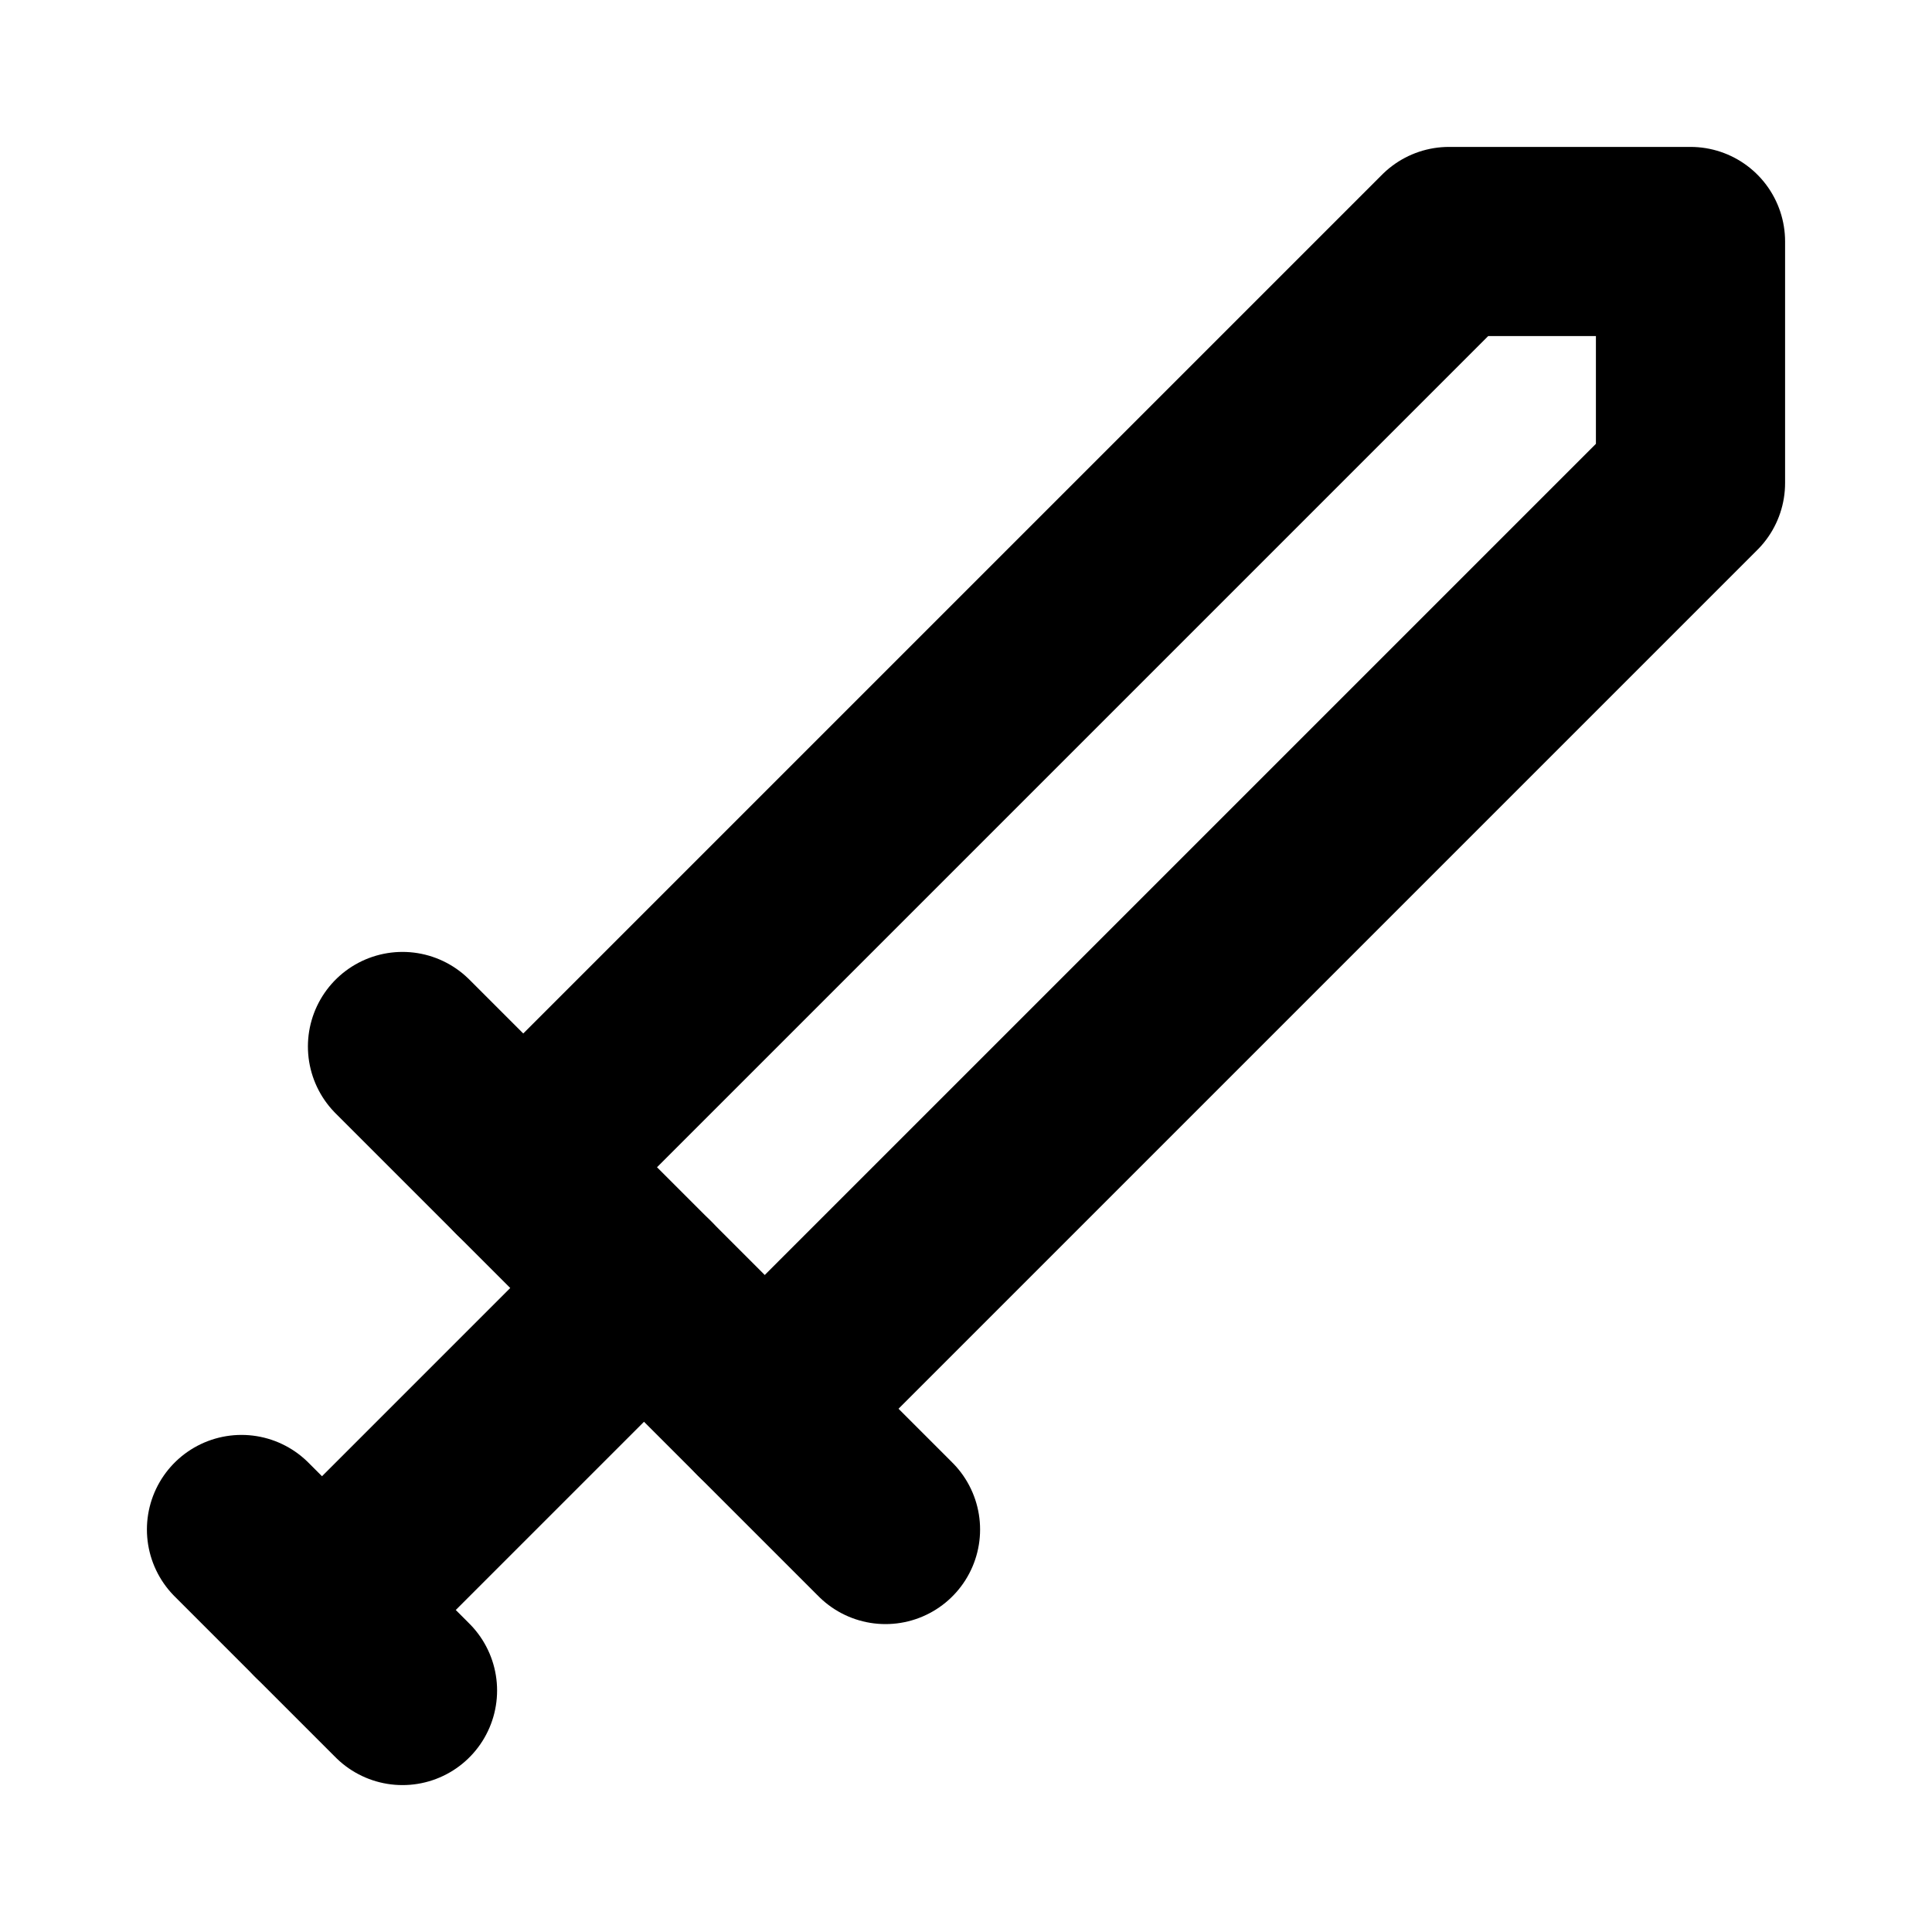
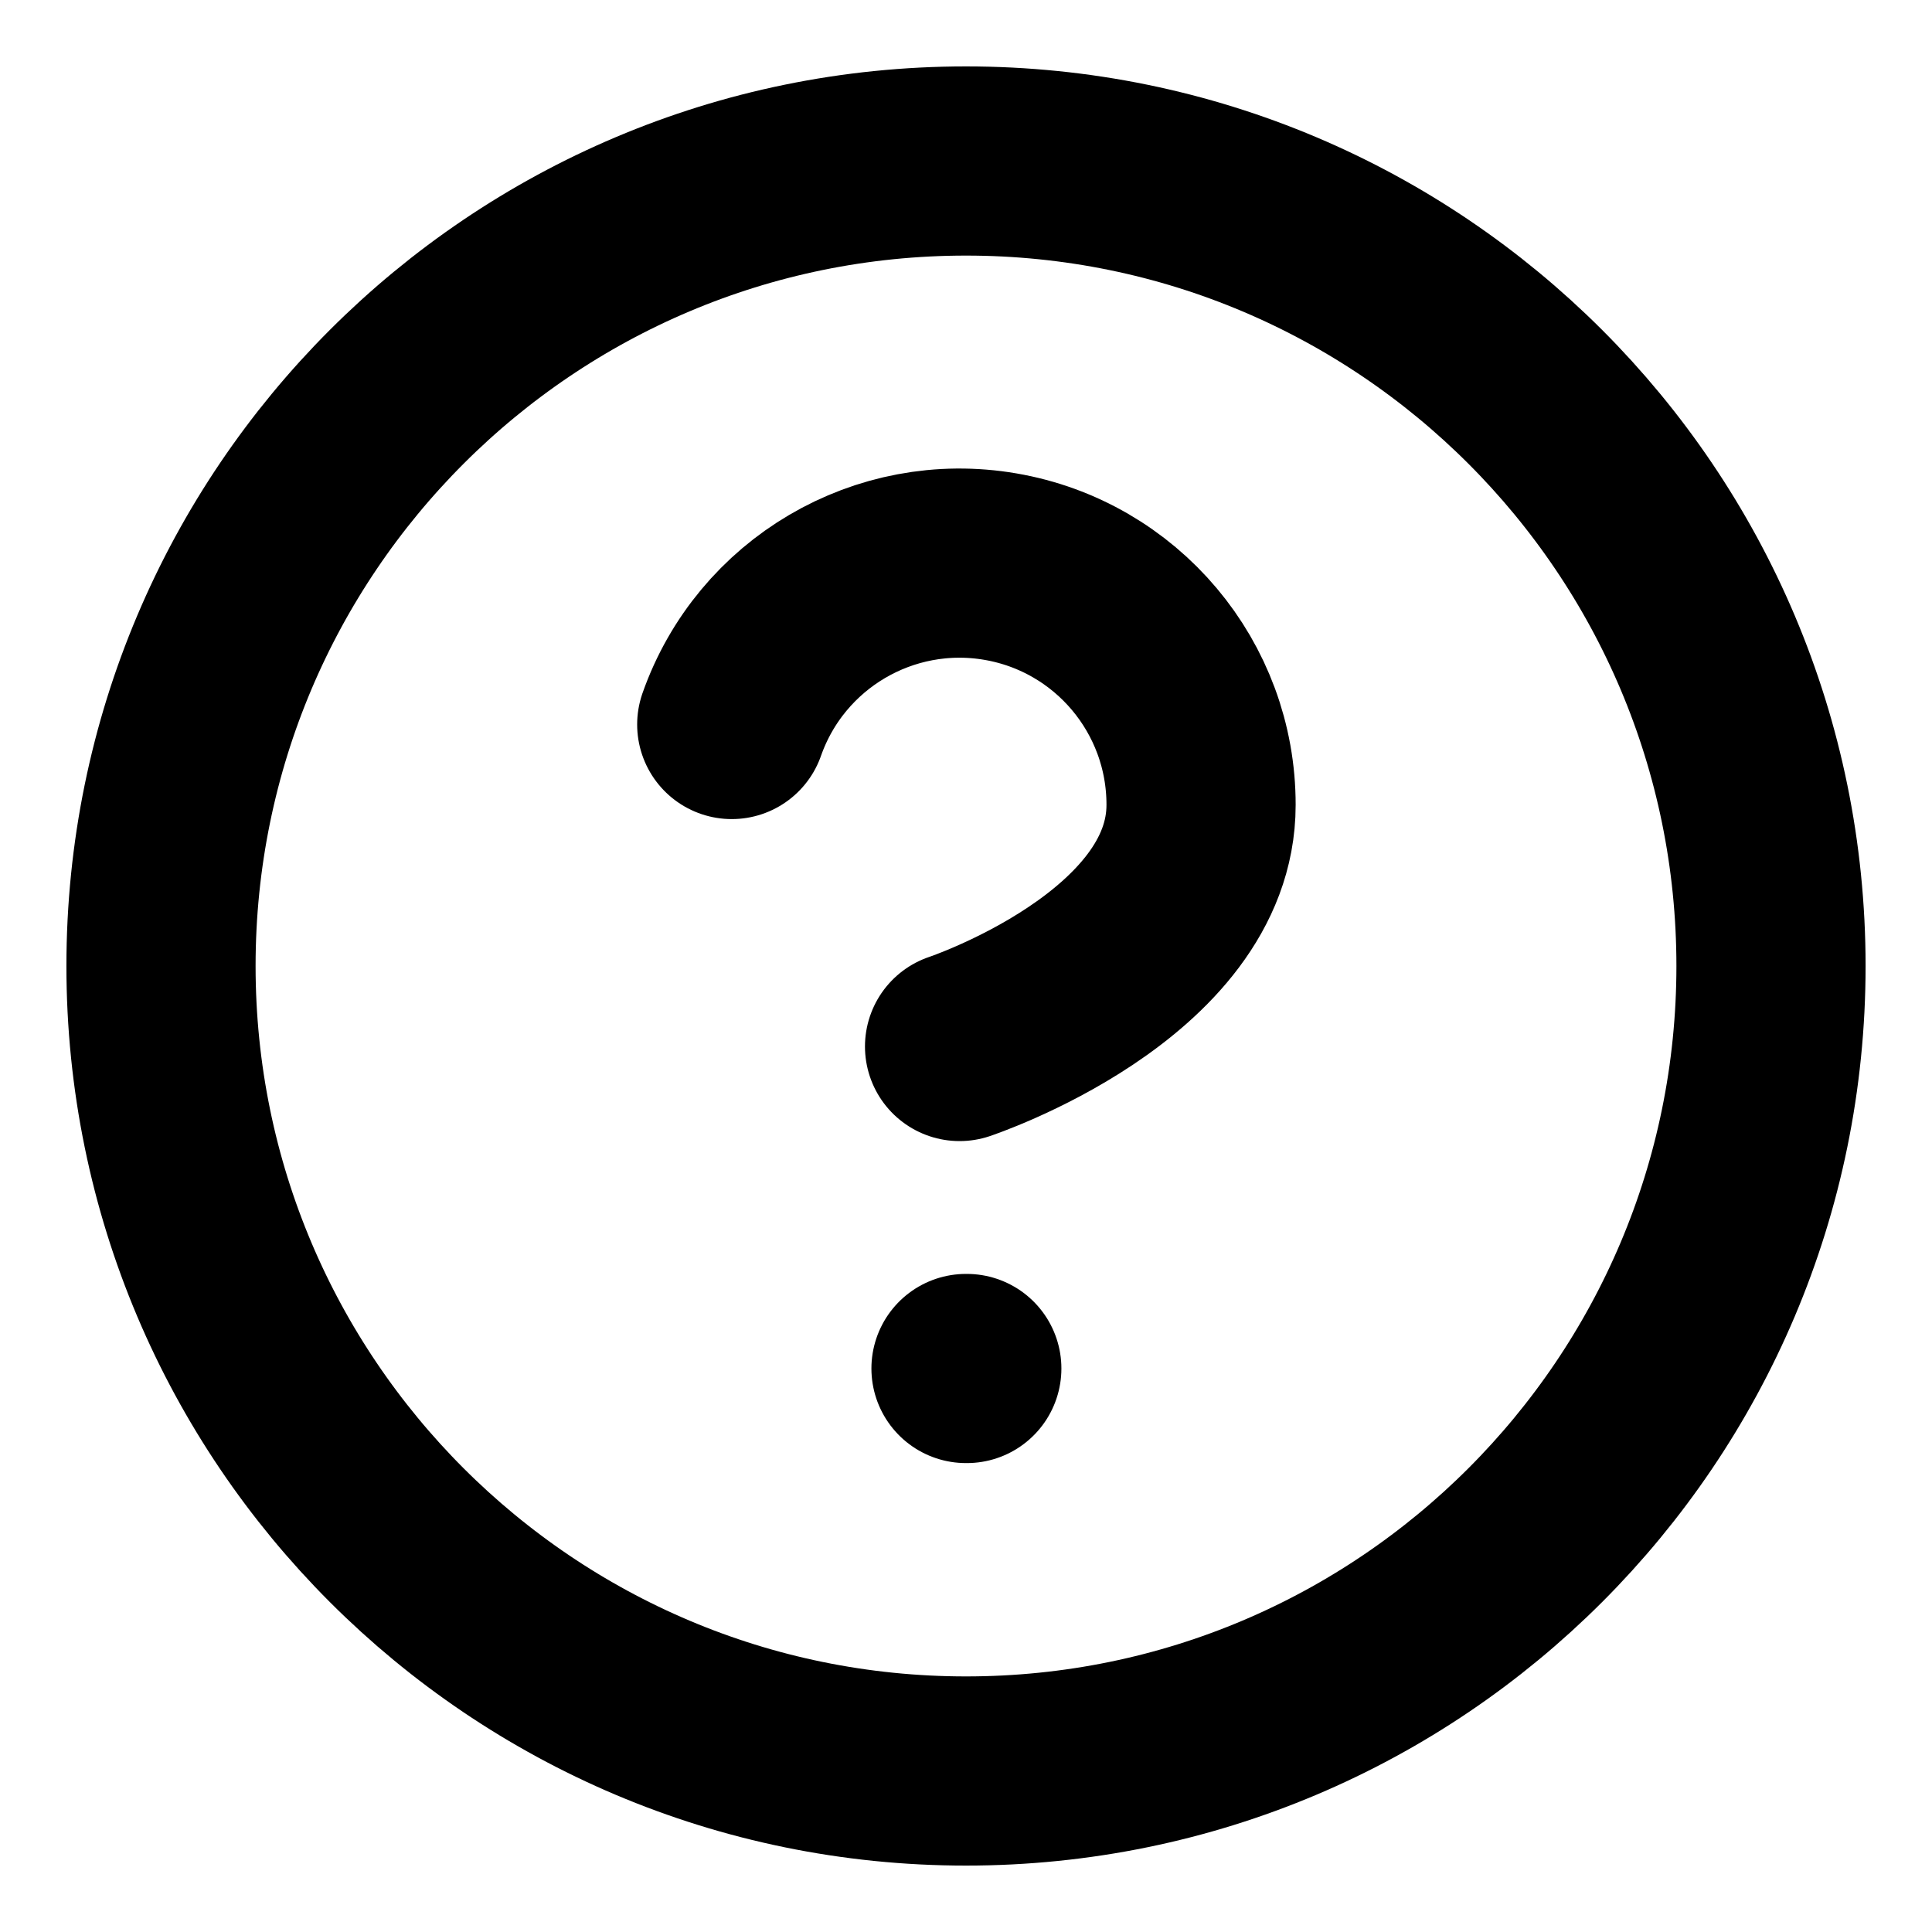
- <svg xmlns="http://www.w3.org/2000/svg" class="lucide lucide-sword" width="24" height="24" viewBox="0 0 24 24" fill="none" stroke="currentColor" stroke-width="2.35" stroke-linecap="round" stroke-linejoin="round">
-   <path d="m11 19-6-6" />
-   <path d="m5 21-2-2" />
-   <path d="m8 16-4 4" />
-   <path d="M9.5 17.5 21 6V3h-3L6.5 14.5" />
+ <svg xmlns="http://www.w3.org/2000/svg" class="lucide lucide-circle-help" width="24" height="24" viewBox="0 0 24 24" fill="none" stroke="currentColor" stroke-width="2.35" stroke-linecap="round" stroke-linejoin="round">
+   <circle cx="12" cy="12" r="10" />
+   <path d="M9.09 9a3 3 0 0 1 5.83 1c0 2-3 3-3 3" />
+   <path d="M12 17h.01" />
</svg>
